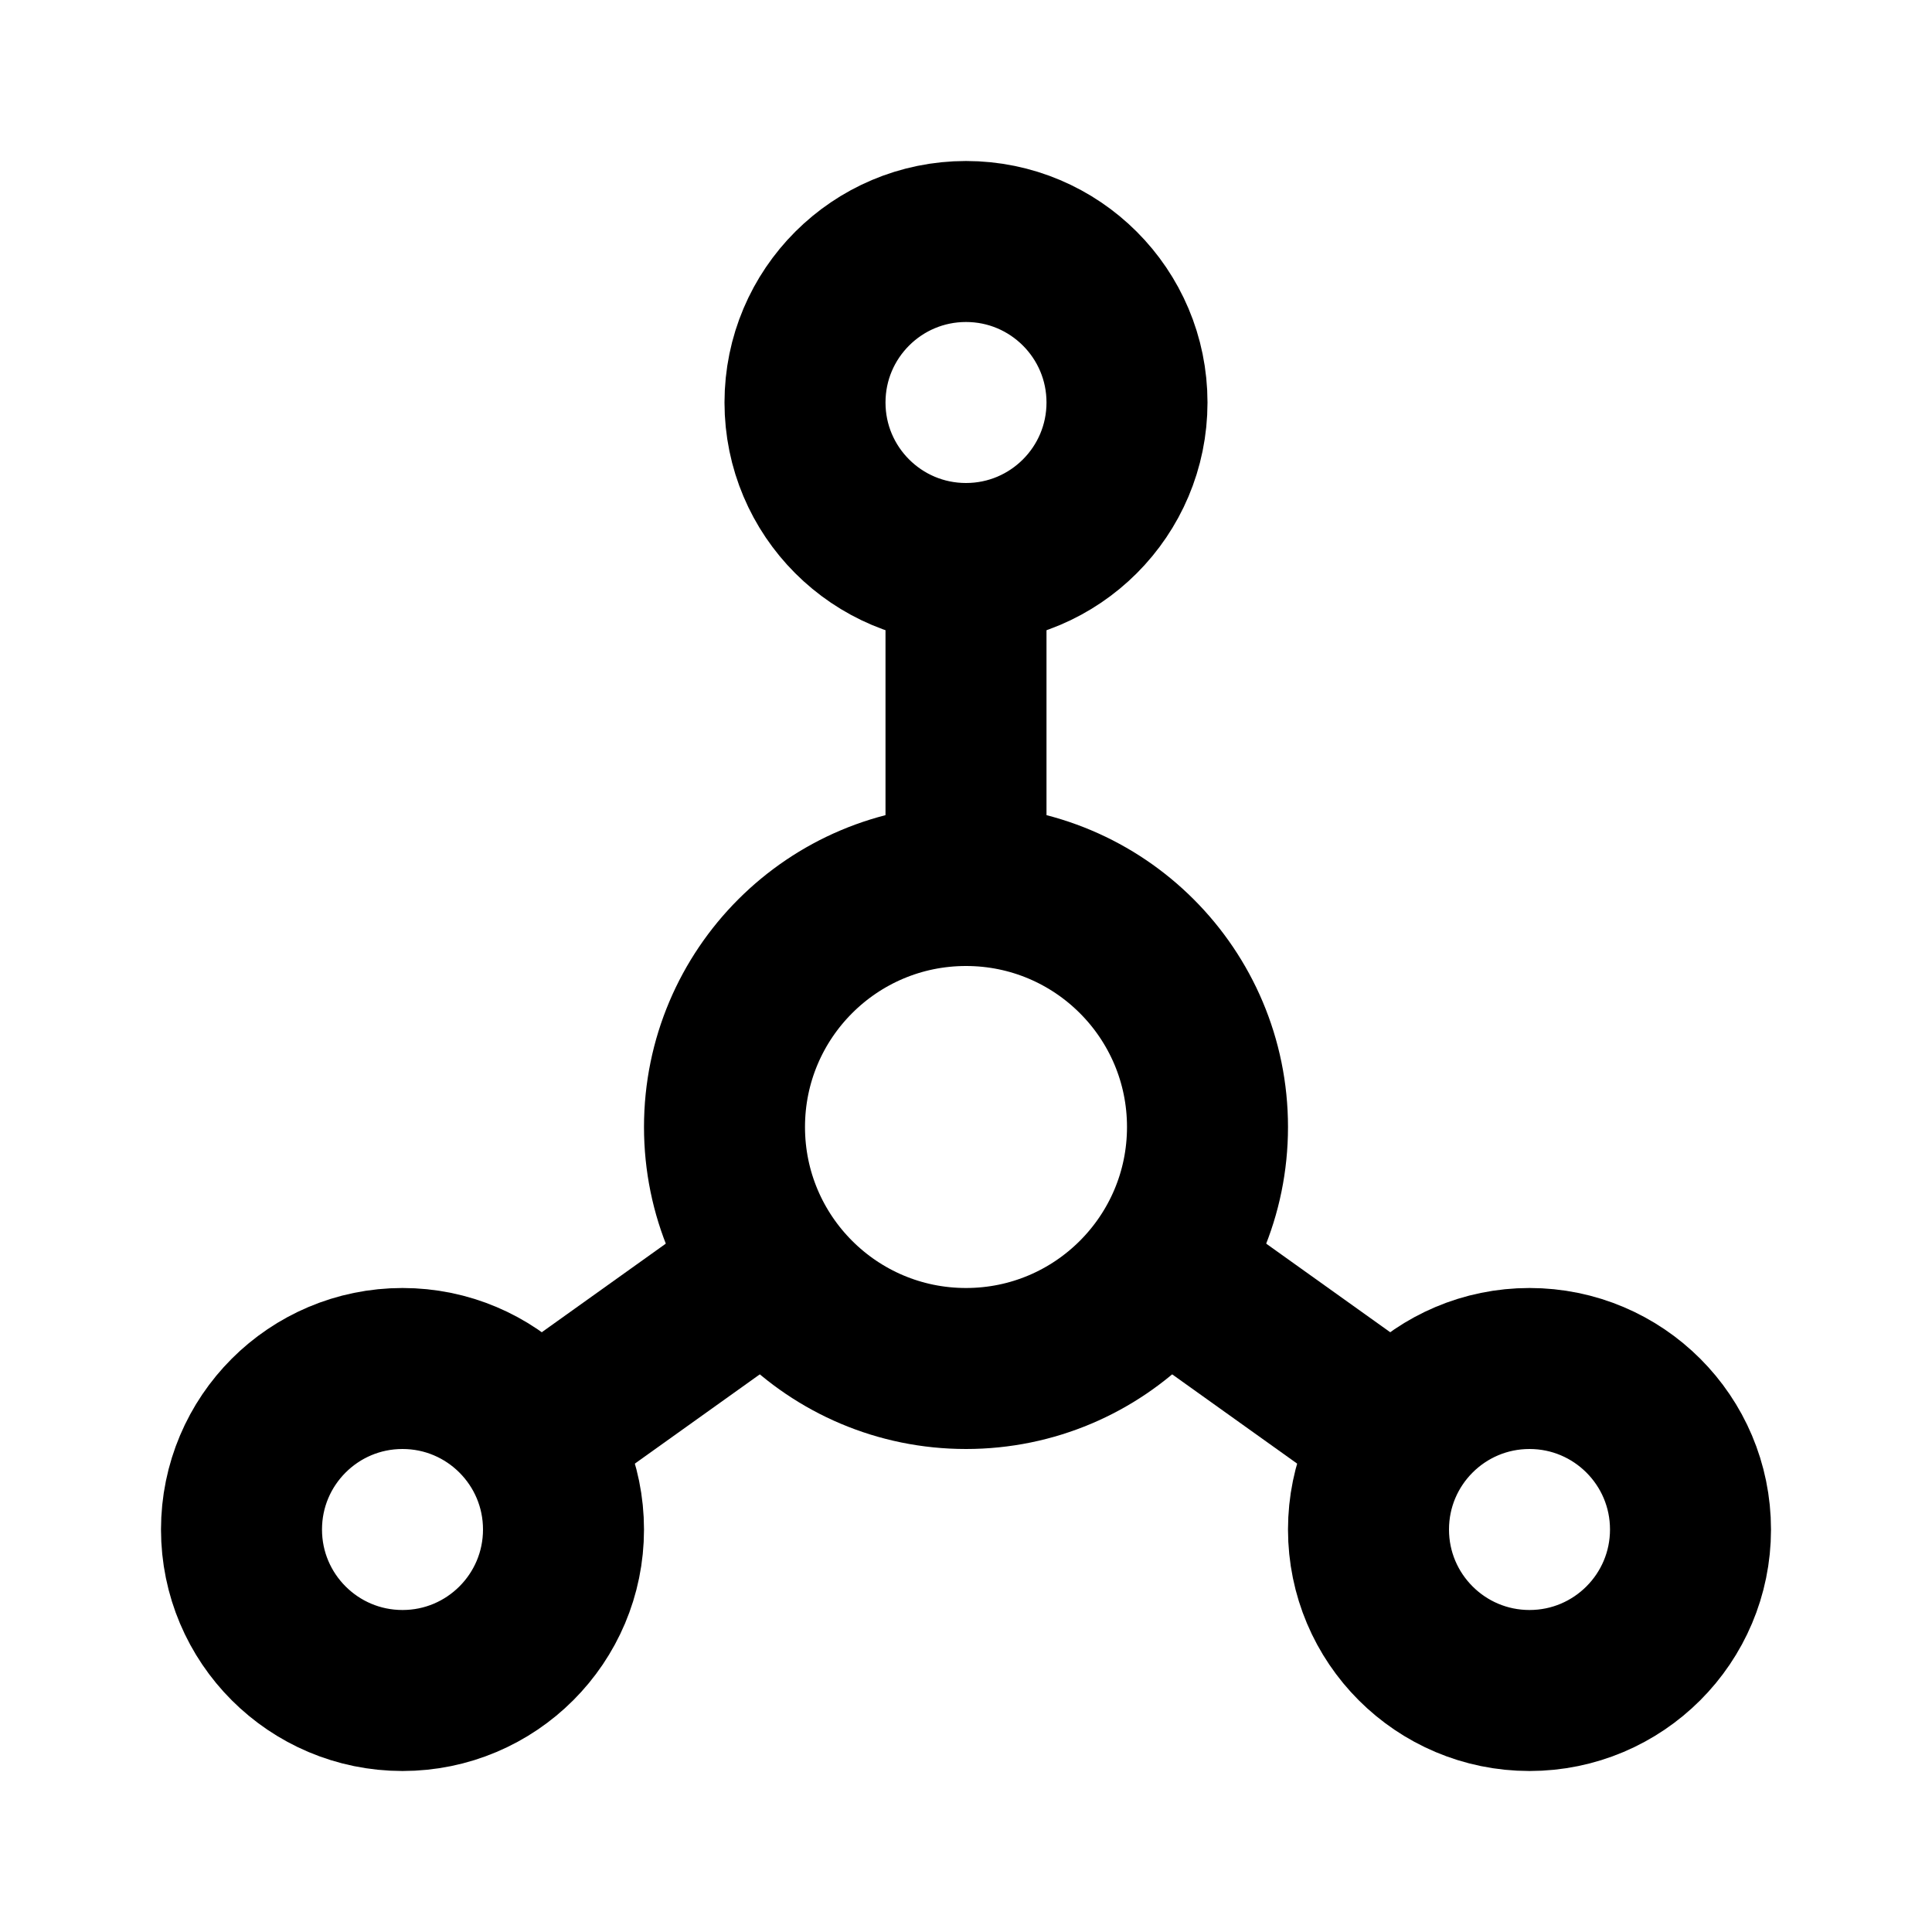
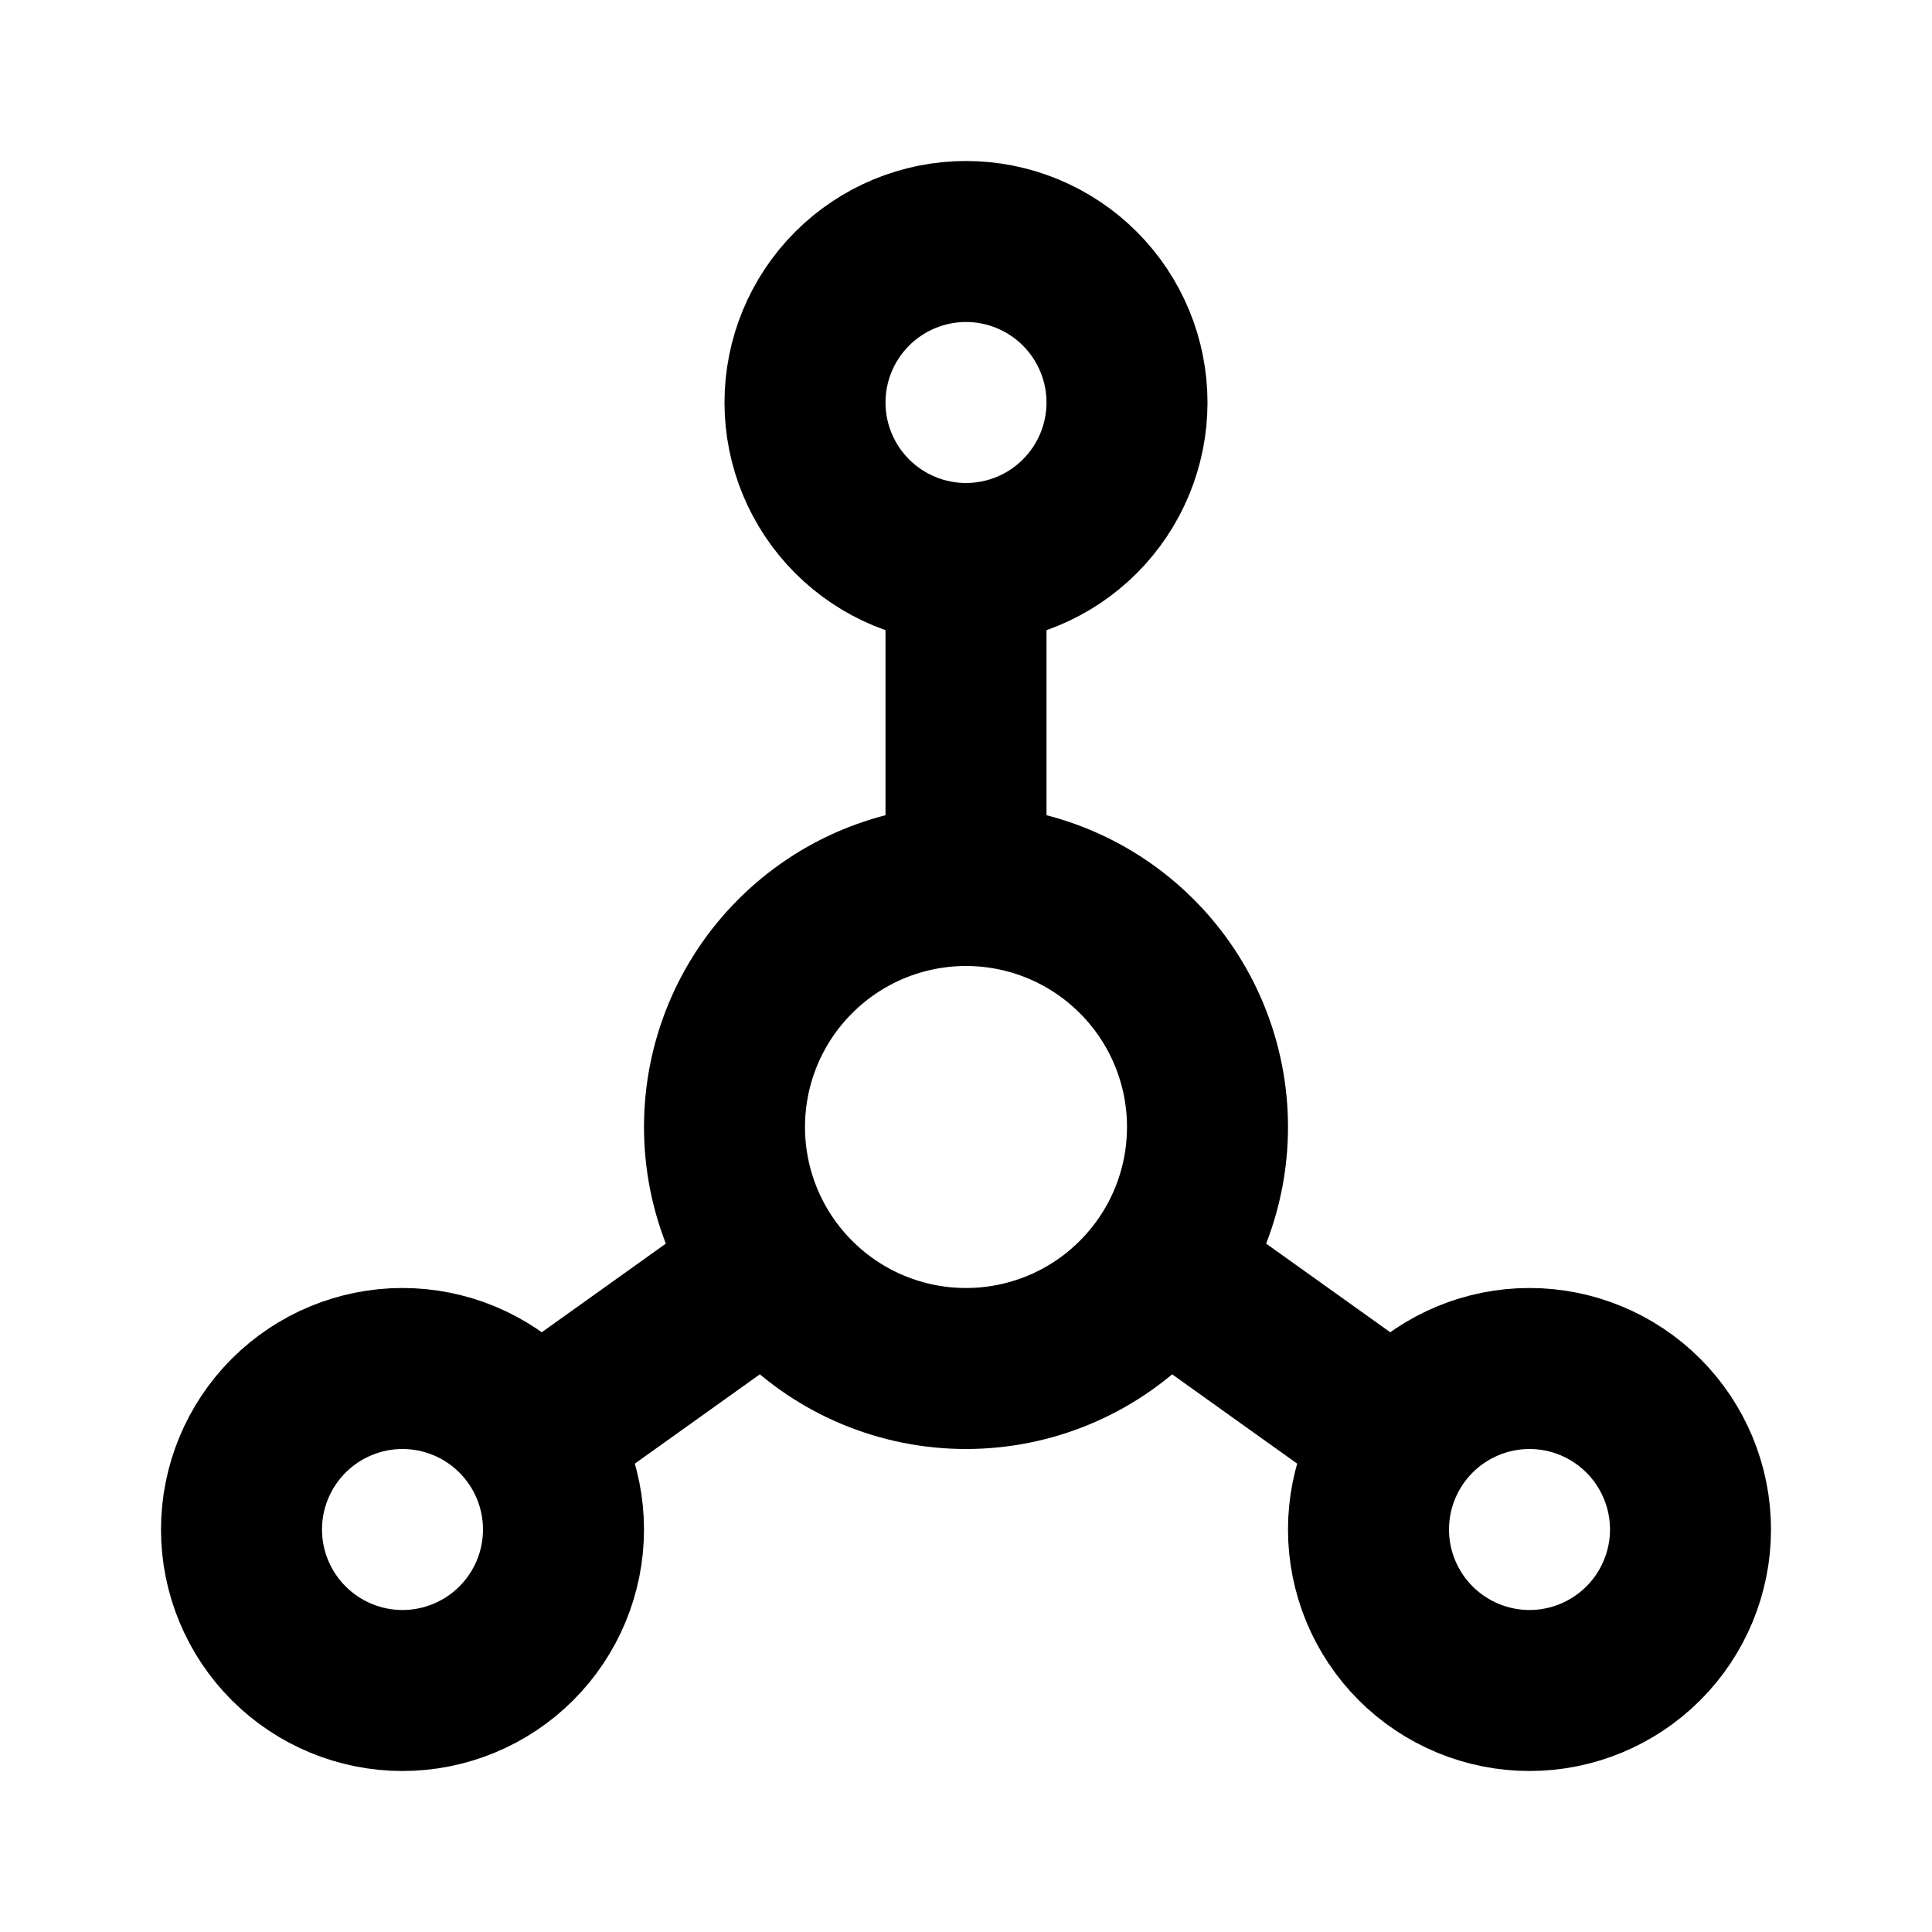
- <svg xmlns="http://www.w3.org/2000/svg" width="24" height="24" viewBox="0 0 24 24" fill="none" stroke="currentColor" stroke-width="2" stroke-linecap="round" stroke-linejoin="round" class="icon icon-tabler icons-tabler-outline icon-tabler-social">
-   <path stroke="none" d="M0 0h24v24H0z" fill="none" />
-   <path d="M12 5m-2 0a2 2 0 1 0 4 0a2 2 0 1 0 -4 0" />
-   <path d="M5 19m-2 0a2 2 0 1 0 4 0a2 2 0 1 0 -4 0" />
-   <path d="M19 19m-2 0a2 2 0 1 0 4 0a2 2 0 1 0 -4 0" />
-   <path d="M12 14m-3 0a3 3 0 1 0 6 0a3 3 0 1 0 -6 0" />
-   <path d="M12 7l0 4" />
-   <path d="M6.7 17.8l2.8 -2" />
-   <path d="M17.3 17.8l-2.8 -2" />
+ <svg xmlns="http://www.w3.org/2000/svg" width="24" height="24" viewBox="0 0 24 24" fill="none">
+   <path d="M10 5C10 5.53 10.211 6.039 10.586 6.414C10.961 6.789 11.47 7 12 7C12.53 7 13.039 6.789 13.414 6.414C13.789 6.039 14 5.53 14 5C14 4.47 13.789 3.961 13.414 3.586C13.039 3.211 12.53 3 12 3C11.47 3 10.961 3.211 10.586 3.586C10.211 3.961 10 4.47 10 5Z" stroke="black" stroke-width="2" stroke-linecap="round" stroke-linejoin="round" />
+   <path d="M3 19C3 19.53 3.211 20.039 3.586 20.414C3.961 20.789 4.47 21 5 21C5.53 21 6.039 20.789 6.414 20.414C6.789 20.039 7 19.53 7 19C7 18.47 6.789 17.961 6.414 17.586C6.039 17.211 5.53 17 5 17C4.47 17 3.961 17.211 3.586 17.586C3.211 17.961 3 18.47 3 19Z" stroke="black" stroke-width="2" stroke-linecap="round" stroke-linejoin="round" />
+   <path d="M17 19C17 19.53 17.211 20.039 17.586 20.414C17.961 20.789 18.47 21 19 21C19.53 21 20.039 20.789 20.414 20.414C20.789 20.039 21 19.53 21 19C21 18.47 20.789 17.961 20.414 17.586C20.039 17.211 19.53 17 19 17C18.47 17 17.961 17.211 17.586 17.586C17.211 17.961 17 18.47 17 19Z" stroke="black" stroke-width="2" stroke-linecap="round" stroke-linejoin="round" />
+   <path d="M9 14C9 14.796 9.316 15.559 9.879 16.121C10.441 16.684 11.204 17 12 17C12.796 17 13.559 16.684 14.121 16.121C14.684 15.559 15 14.796 15 14C15 13.204 14.684 12.441 14.121 11.879C13.559 11.316 12.796 11 12 11C11.204 11 10.441 11.316 9.879 11.879C9.316 12.441 9 13.204 9 14Z" stroke="black" stroke-width="2" stroke-linecap="round" stroke-linejoin="round" />
+   <path d="M12 7V11" stroke="black" stroke-width="2" stroke-linecap="round" stroke-linejoin="round" />
+   <path d="M6.7 17.8L9.5 15.8" stroke="black" stroke-width="2" stroke-linecap="round" stroke-linejoin="round" />
+   <path d="M17.3 17.8L14.5 15.8" stroke="black" stroke-width="2" stroke-linecap="round" stroke-linejoin="round" />
</svg>
